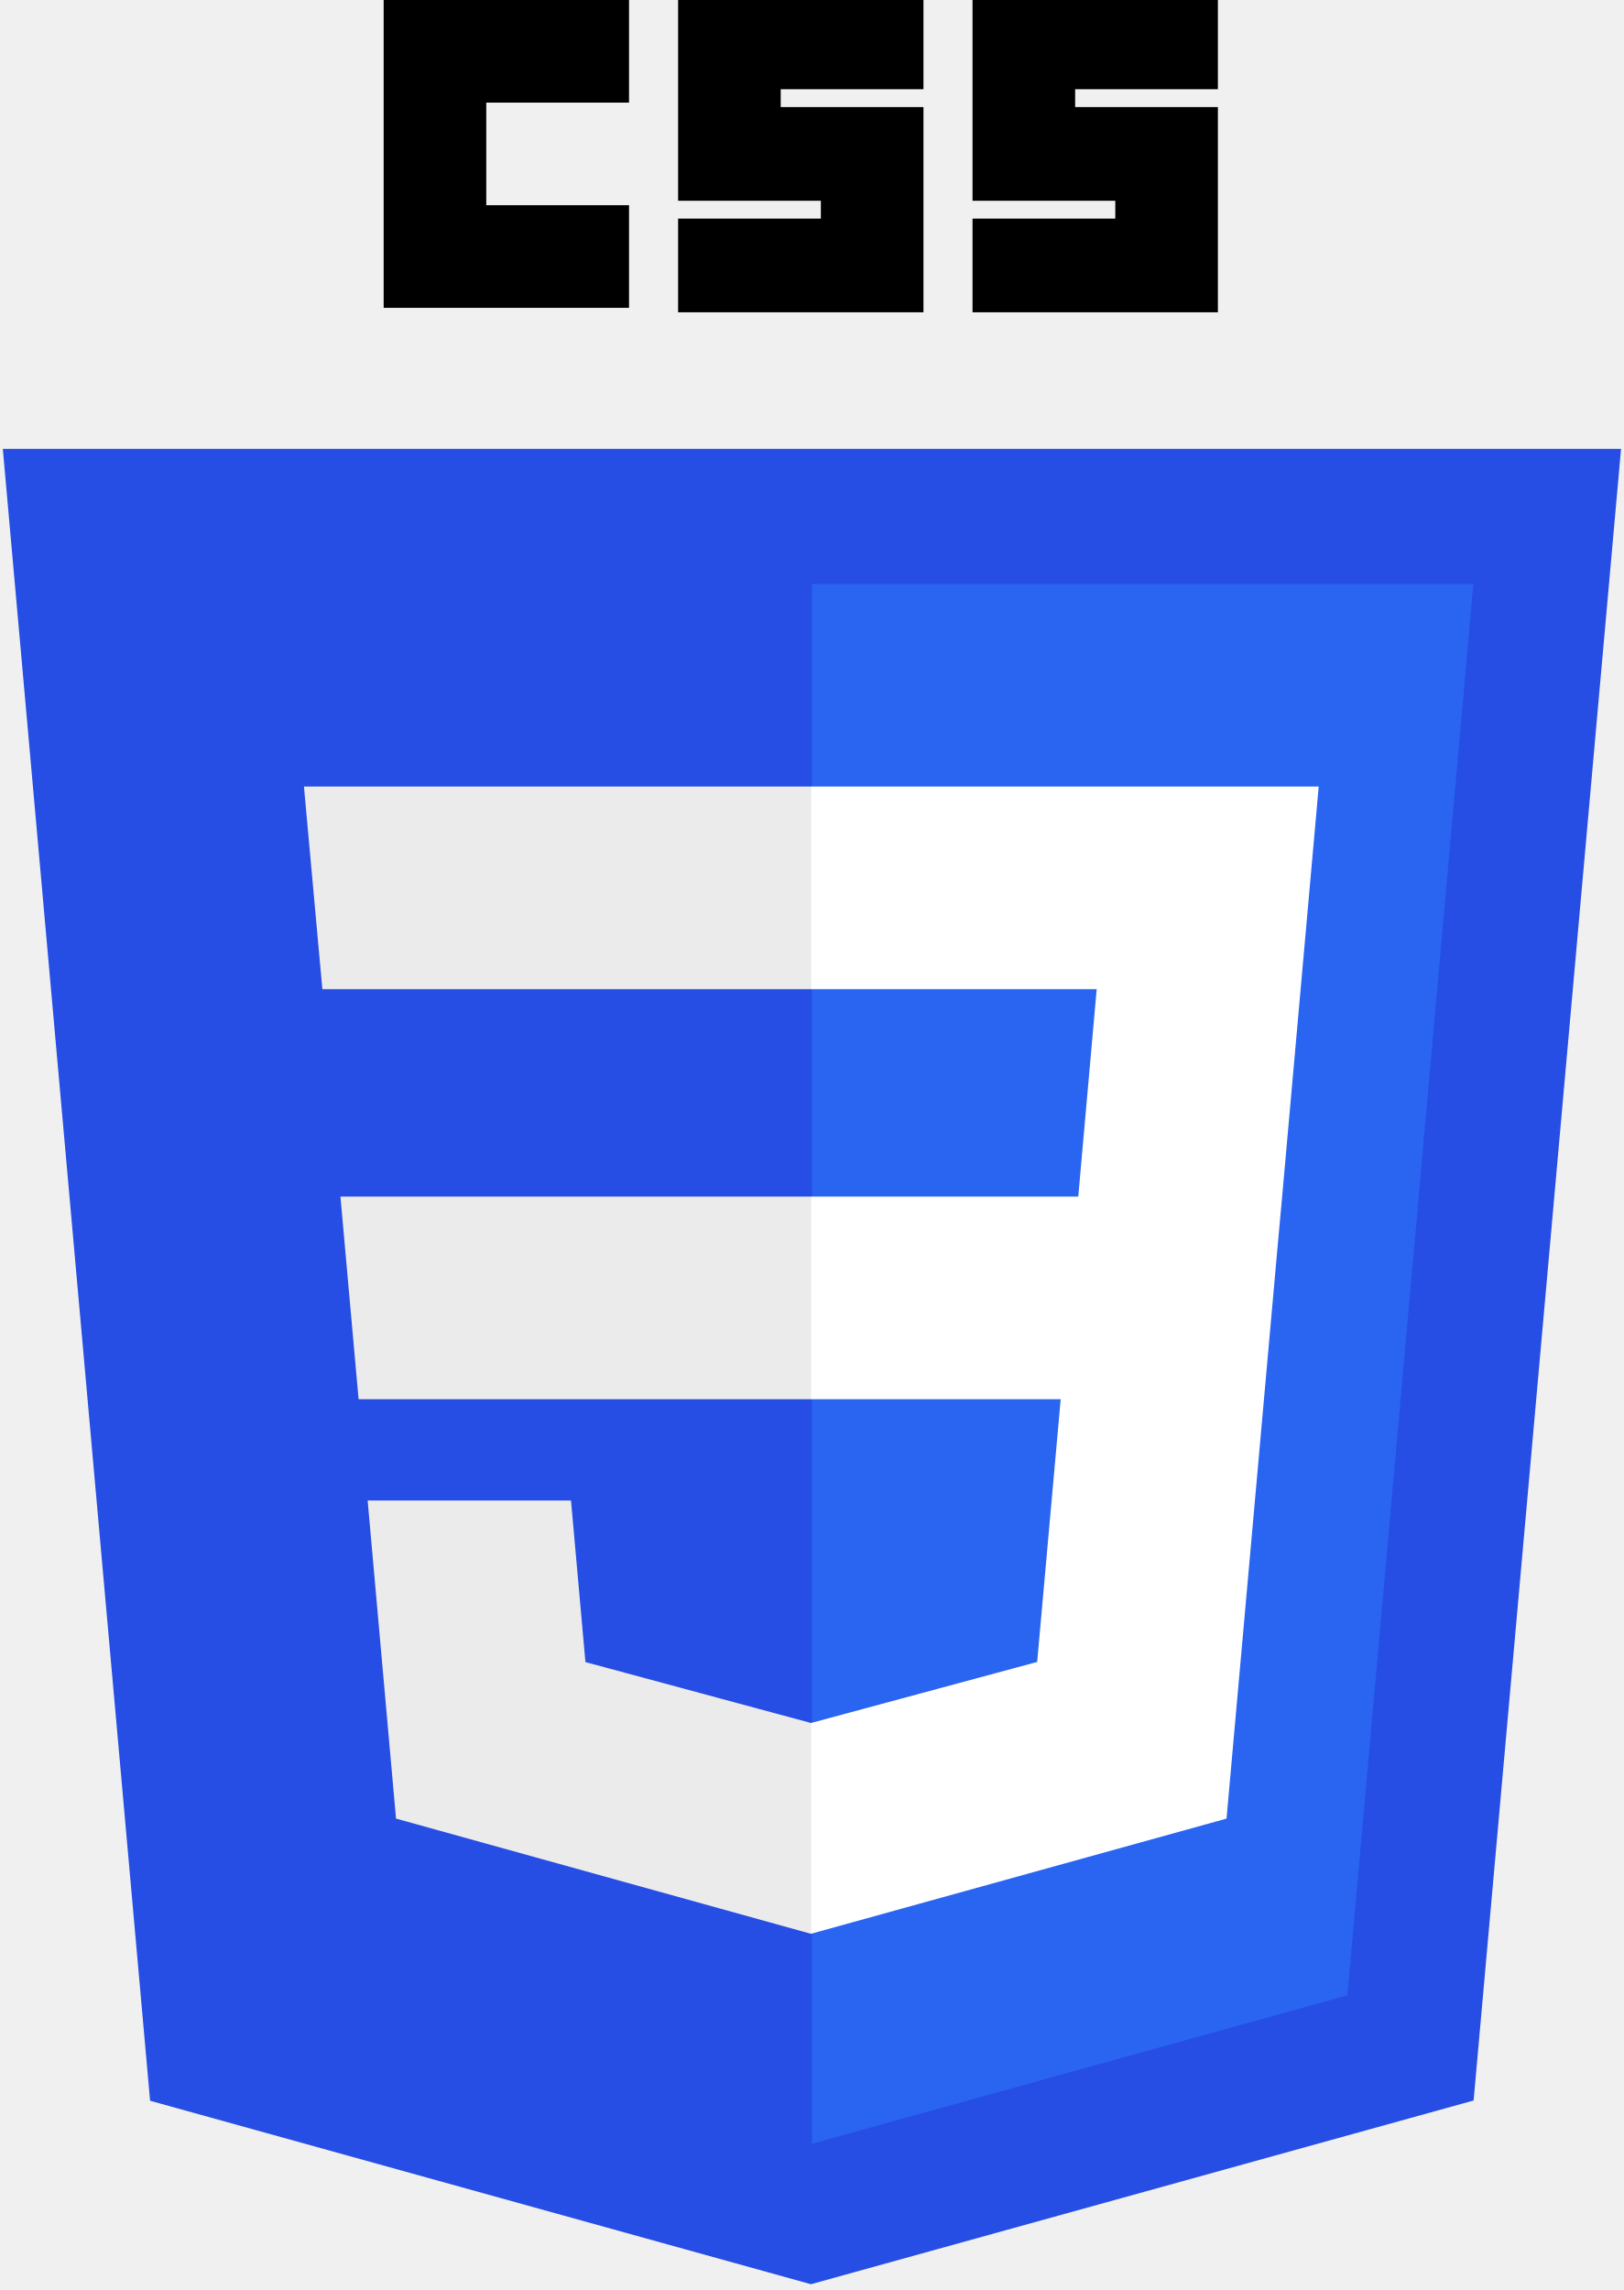
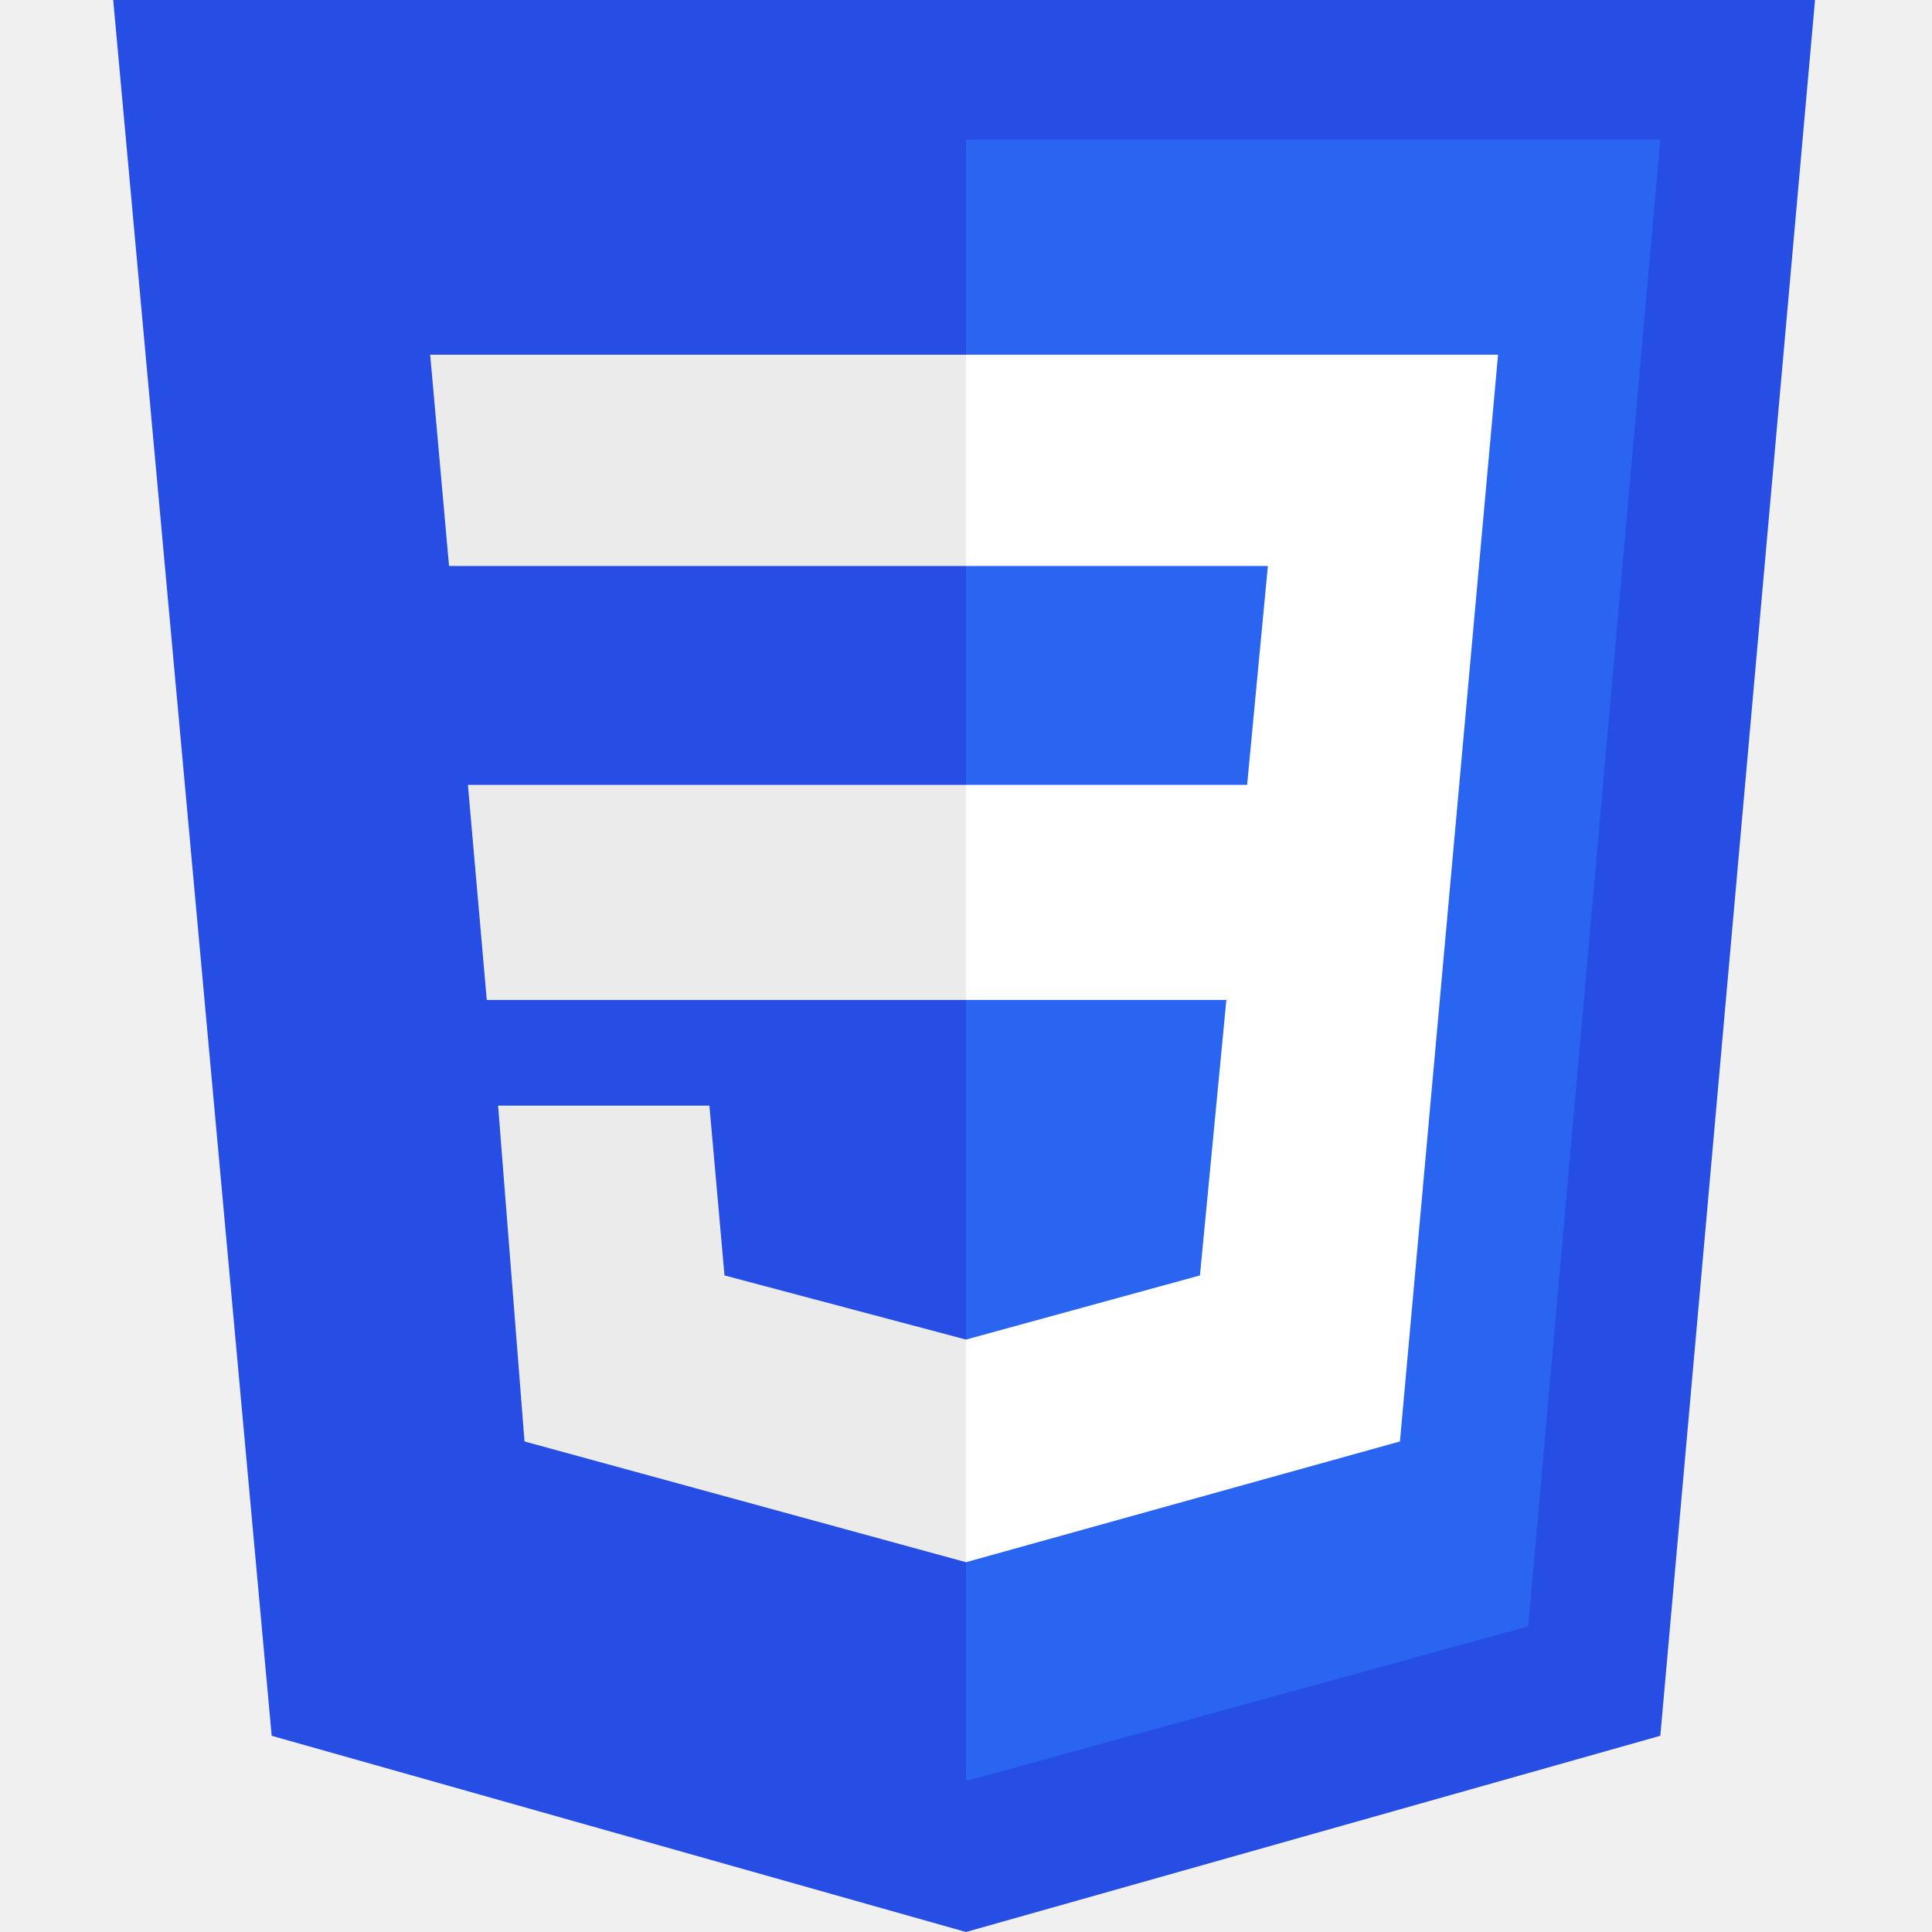
- <svg xmlns="http://www.w3.org/2000/svg" width="256px" height="361px" viewBox="0 0 256 361" version="1.1" preserveAspectRatio="xMidYMid">
-   <g>
-     <path d="M127.844,360.088 L23.662,331.166 L0.445,70.766 L255.555,70.766 L232.314,331.125 L127.844,360.088 L127.844,360.088 Z" fill="#264DE4" />
-     <path d="M212.417,314.547 L232.278,92.057 L128,92.057 L128,337.95 L212.417,314.547 L212.417,314.547 Z" fill="#2965F1" />
-     <path d="M53.669,188.636 L56.531,220.573 L128,220.573 L128,188.636 L53.669,188.636 L53.669,188.636 Z" fill="#EBEBEB" />
-     <path d="M47.917,123.995 L50.82,155.932 L128,155.932 L128,123.995 L47.917,123.995 L47.917,123.995 Z" fill="#EBEBEB" />
-     <path d="M128,271.58 L127.86,271.617 L92.292,262.013 L90.018,236.542 L57.958,236.542 L62.432,286.688 L127.853,304.849 L128,304.808 L128,271.58 L128,271.58 Z" fill="#EBEBEB" />
-     <path d="M60.484,0 L99.165,0 L99.165,16.176 L76.659,16.176 L76.659,32.352 L99.165,32.352 L99.165,48.527 L60.484,48.527 L60.484,0 L60.484,0 Z" fill="#000000" />
-     <path d="M106.901,0 L145.582,0 L145.582,14.066 L123.077,14.066 L123.077,16.879 L145.582,16.879 L145.582,49.231 L106.901,49.231 L106.901,34.462 L129.407,34.462 L129.407,31.648 L106.901,31.648 L106.901,0 L106.901,0 Z" fill="#000000" />
-     <path d="M153.319,0 L192,0 L192,14.066 L169.495,14.066 L169.495,16.879 L192,16.879 L192,49.231 L153.319,49.231 L153.319,34.462 L175.824,34.462 L175.824,31.648 L153.319,31.648 L153.319,0 L153.319,0 Z" fill="#000000" />
-     <path d="M202.127,188.636 L207.892,123.995 L127.89,123.995 L127.89,155.932 L172.892,155.932 L169.986,188.636 L127.89,188.636 L127.89,220.573 L167.217,220.573 L163.509,261.993 L127.89,271.607 L127.89,304.833 L193.362,286.688 L193.843,281.292 L201.348,197.212 L202.127,188.636 L202.127,188.636 Z" fill="#FFFFFF" />
-   </g>
+ <svg xmlns="http://www.w3.org/2000/svg" height="800px" width="800px" aria-label="CSS3" role="img" viewBox="0 0 512 512">
+   <path fill="#264de4" d="M72 460L30 0h451l-41 460-184 52" />
+   <path fill="#2965f1" d="M256 37V472l149-41 35-394" />
+   <path fill="#ebebeb" d="m114 94h142v56H119m5 58h132v57H129m3 28h56l4 45 64 17v59L139 382" />
+   <path fill="#ffffff" d="m256 208v57h69l-7 73-62 17v59l115-32 26-288H256v56h80l-5.5 58Z" />
</svg>
